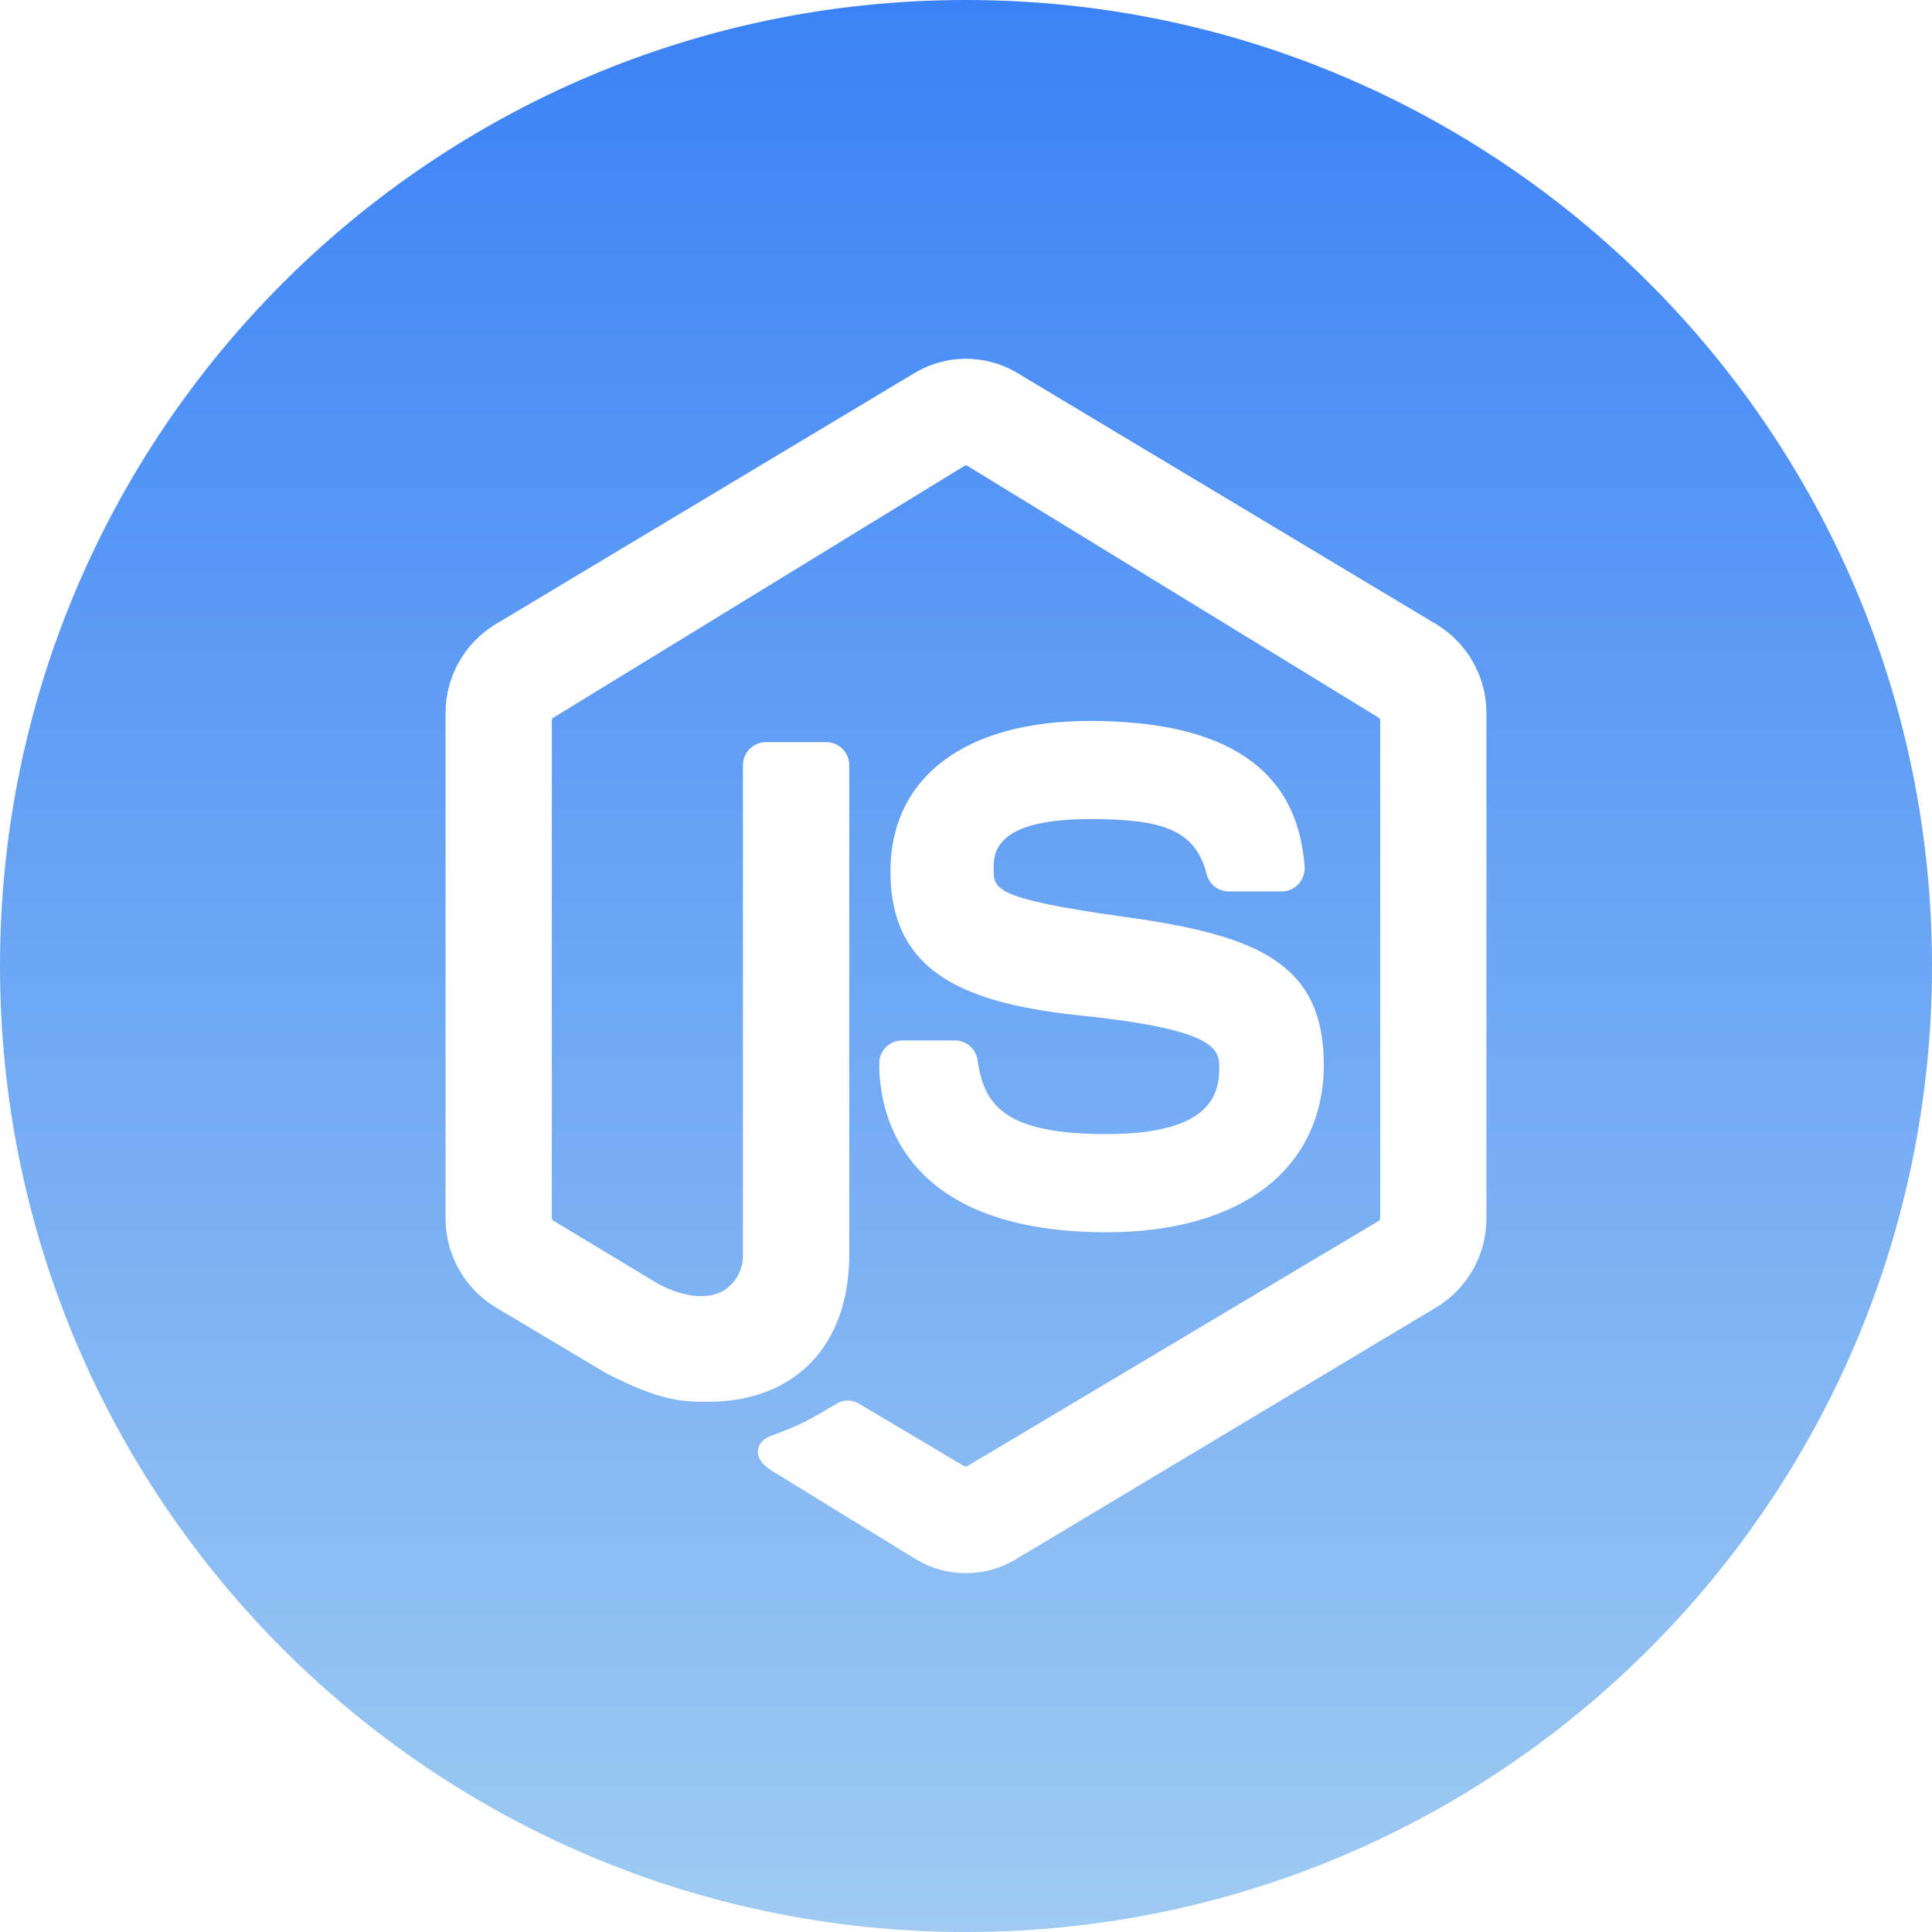
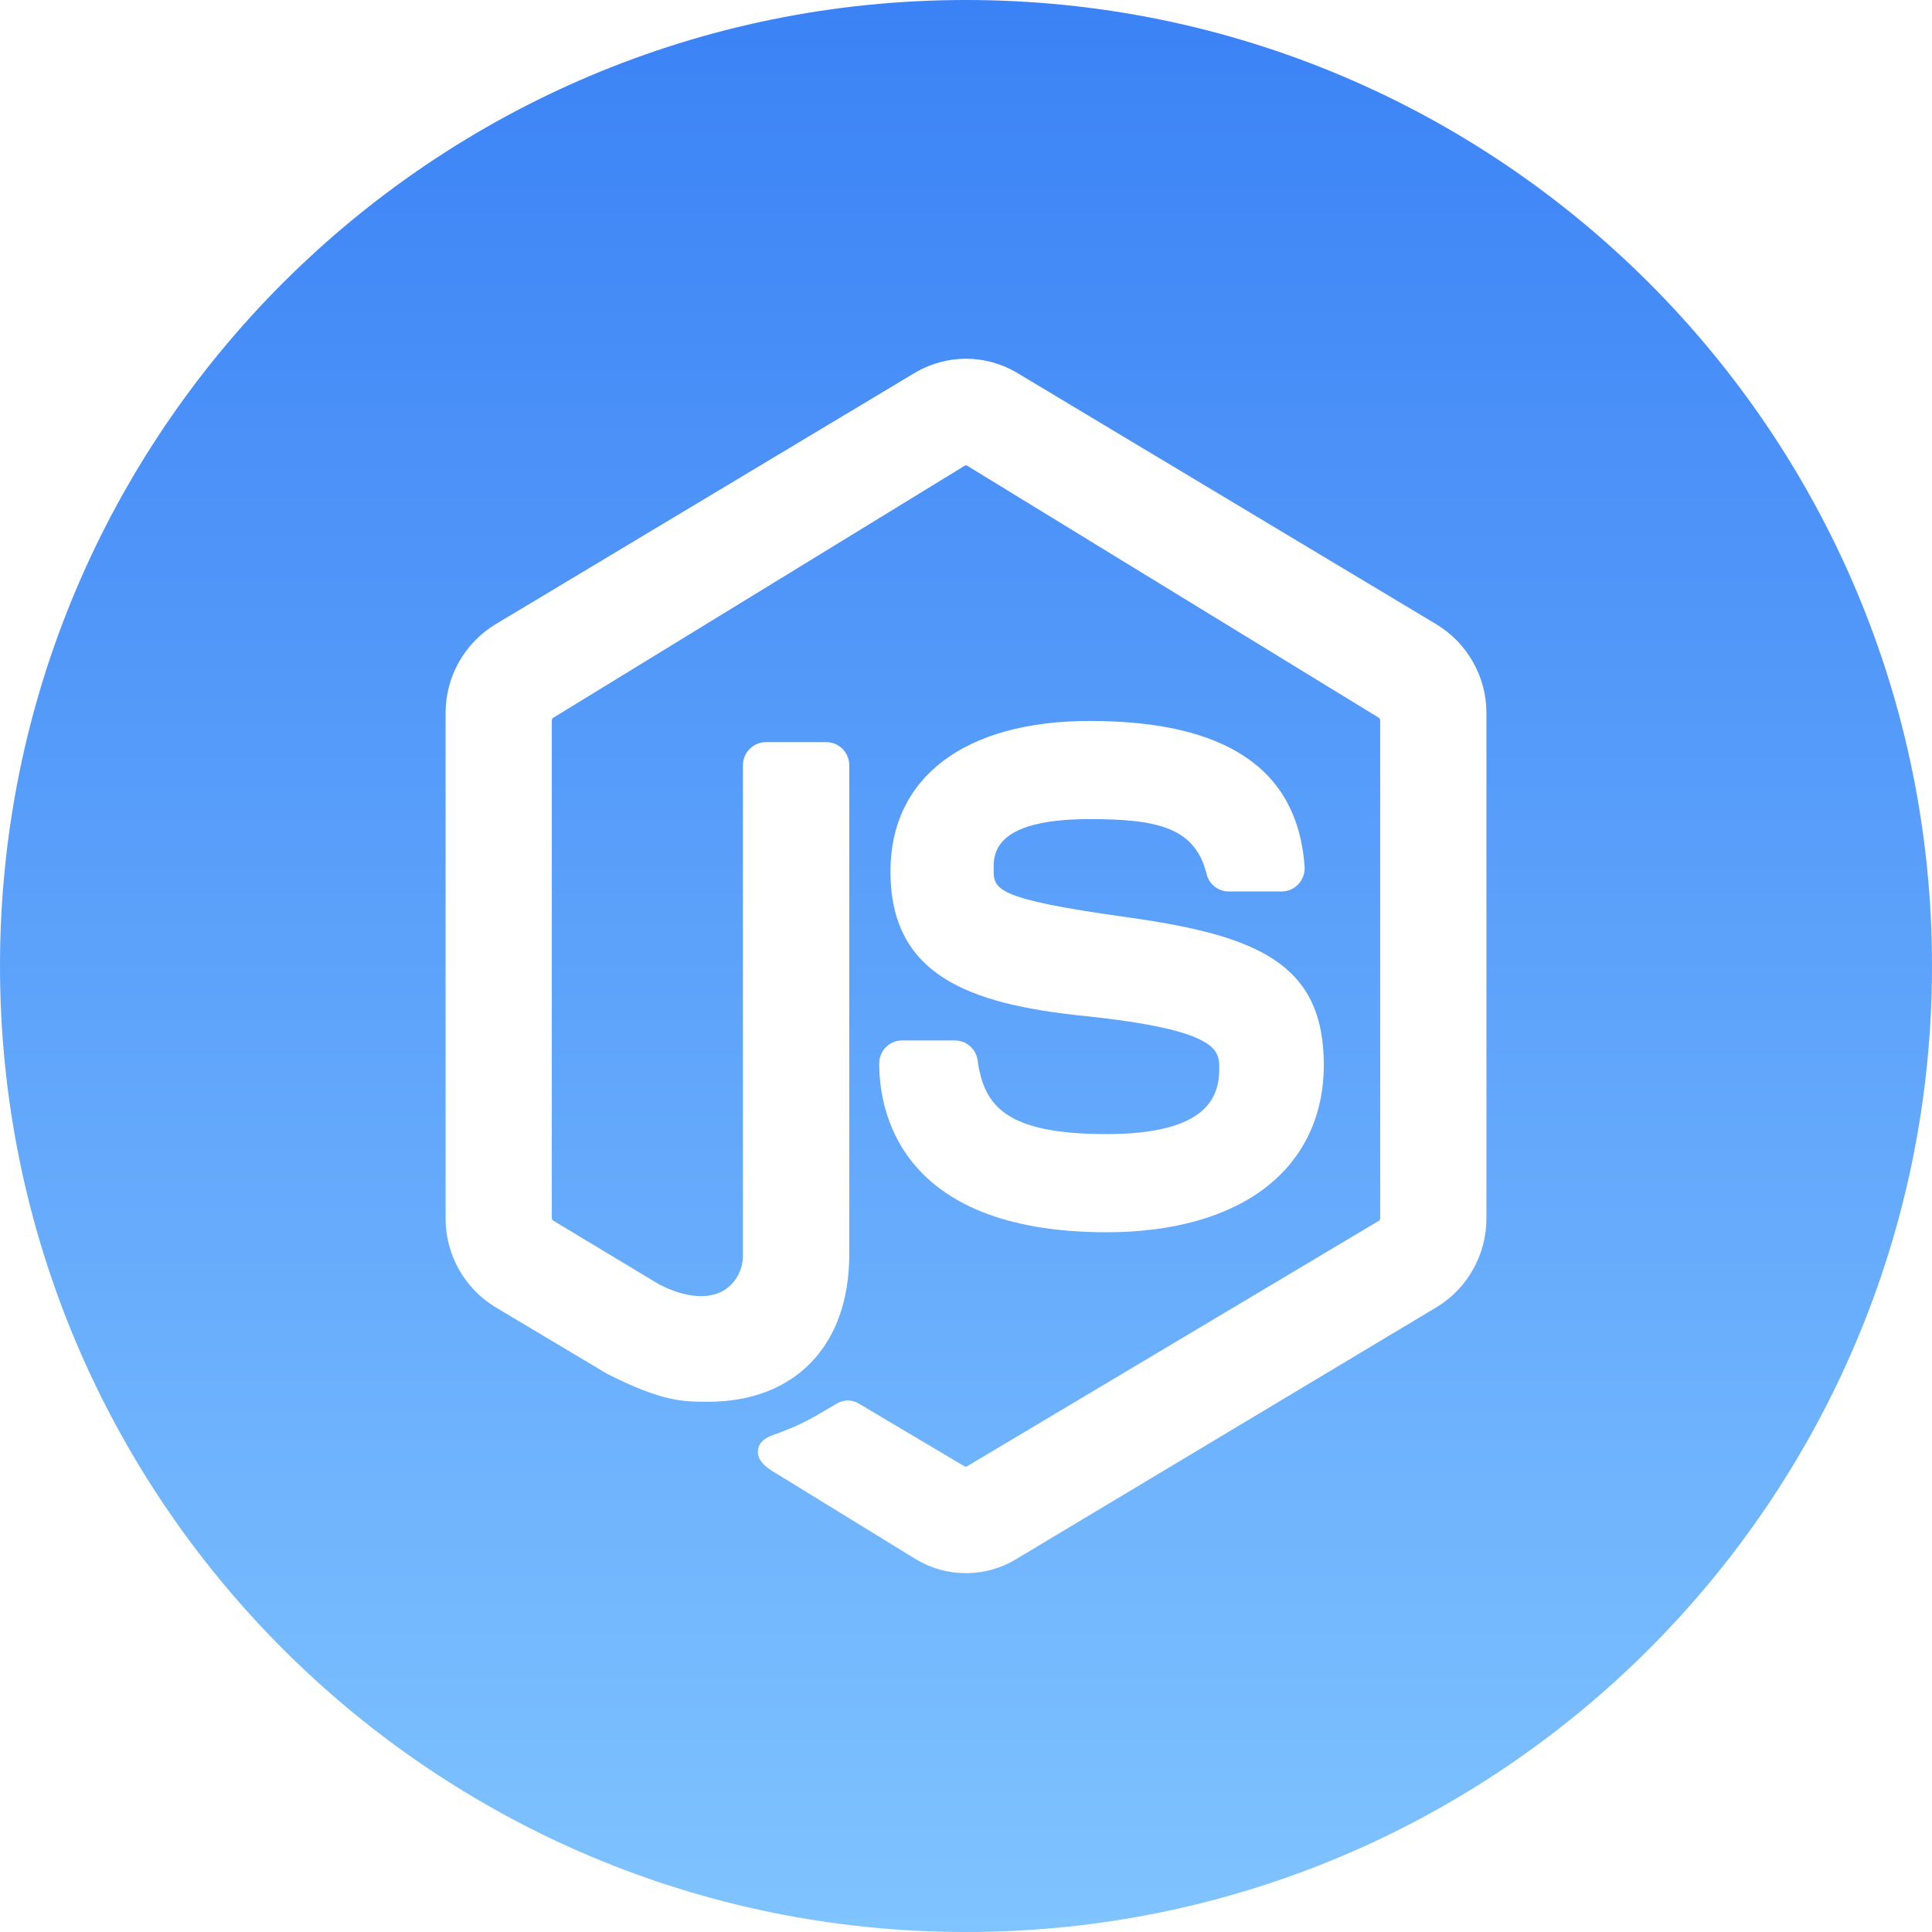
<svg xmlns="http://www.w3.org/2000/svg" xml:space="preserve" width="413px" height="413px" version="1.1" shape-rendering="geometricPrecision" text-rendering="geometricPrecision" image-rendering="optimizeQuality" fill-rule="evenodd" clip-rule="evenodd" viewBox="0 0 196.03 196.03">
  <defs>
    <linearGradient id="id0" gradientUnits="userSpaceOnUse" x1="98.01" y1="0" x2="98.01" y2="196.03">
      <stop offset="0" stop-opacity="1" stop-color="#3B82F6" />
-       <stop offset="1" stop-opacity="1" stop-color="#9FCBF2" />
+       <stop offset="1" stop-opacity="1" stop-color="#7FC3FF" />
    </linearGradient>
  </defs>
  <g id="Camada_x0020_1">
    <path fill="url(#id0)" d="M98.01 0c54.13,0 98.02,43.88 98.02,98.01 0,54.13 -43.89,98.02 -98.02,98.02 -54.13,0 -98.01,-43.89 -98.01,-98.02 0,-54.13 43.88,-98.01 98.01,-98.01zm47.79 63.38l-42.75 -25.64c-1.53,-0.87 -3.27,-1.34 -5.04,-1.34 -1.76,0 -3.5,0.47 -5.04,1.34l-42.74 25.63c-3.12,1.91 -5.02,5.31 -5.02,8.96 0,0.02 0,0.04 0,0.06l0 51.2c0,0.01 0,0.03 0,0.05 0,3.66 1.9,7.05 5.02,8.97l11.21 6.69 0.06 0.04c5.66,2.89 7.83,2.89 10.34,2.89 8.84,0 14.33,-5.72 14.33,-14.93l0 -49.64c0,-0.01 0,-0.01 0,-0.02 0,-1.28 -1.03,-2.33 -2.32,-2.34l-6.15 0c-1.28,0.01 -2.32,1.06 -2.32,2.34 0,0.01 0,0.01 0,0.02l0 49.64c0,0.04 0,0.09 0,0.13 0,1.4 -0.71,2.71 -1.88,3.47 -1.62,0.99 -3.98,0.78 -6.64,-0.59l-10.74 -6.47c-0.08,-0.06 -0.13,-0.15 -0.13,-0.25 0,0 0,0 0,0l0 -50.48c0,-0.12 0.06,-0.23 0.16,-0.29l41.76 -25.58c0.03,-0.01 0.06,-0.02 0.1,-0.02 0.03,0 0.07,0.01 0.1,0.02l41.78 25.58c0.09,0.07 0.15,0.18 0.15,0.3 0,0 0,0 0,0l0 50.47c0,0 0,0 0,0 0,0.11 -0.04,0.2 -0.12,0.27l-41.82 24.93c-0.04,0.01 -0.07,0.02 -0.11,0.02 -0.04,0 -0.08,-0.01 -0.11,-0.02l-10.68 -6.34c-0.35,-0.23 -0.76,-0.35 -1.17,-0.35 -0.34,0 -0.68,0.08 -0.98,0.24l-0.1 0.05c-2.95,1.75 -3.74,2.2 -6.47,3.2 -0.45,0.16 -1.49,0.55 -1.58,1.58 -0.1,1.04 0.9,1.78 1.79,2.29l14.27 8.77c1.52,0.91 3.26,1.39 5.03,1.39l0.16 0c1.73,-0.02 3.42,-0.51 4.9,-1.39l42.75 -25.62c3.12,-1.91 5.02,-5.32 5.02,-8.98 0,-0.01 0,-0.03 0,-0.04l0 -51.2c0,-0.02 0,-0.04 0,-0.05 0,-3.66 -1.91,-7.05 -5.02,-8.96l0 0zm-33.52 51.69c-10.25,0 -12.44,-2.86 -13.09,-7.49 -0.15,-1.13 -1.11,-1.99 -2.26,-2.01l-5.45 0c-1.26,0.03 -2.27,1.06 -2.27,2.32 0,0.01 0,0.03 0,0.04 0,4.01 1.41,17.1 23.08,17.1 6.71,0 12.28,-1.57 16.13,-4.54 3.84,-2.96 5.9,-7.28 5.9,-12.43 0,-10.33 -6.74,-13.15 -20.01,-15 -13.49,-1.88 -13.49,-2.83 -13.49,-4.92 0,-1.5 0,-5.03 9.75,-5.03 6.94,0 10.65,0.88 11.84,5.5 0.22,1.06 1.14,1.82 2.22,1.84l5.46 0c0.66,-0.01 1.27,-0.3 1.7,-0.79 0.38,-0.44 0.59,-1.01 0.59,-1.59 0,-0.06 0,-0.12 -0.01,-0.18 -0.71,-9.78 -7.85,-14.74 -21.79,-14.74 -12.67,0 -20.23,5.71 -20.23,15.27 0,10.48 7.84,13.44 19.61,14.66 13.75,1.43 13.75,3.5 13.75,5.33 0.01,2.86 -1.18,6.66 -11.43,6.66z" />
  </g>
</svg>
